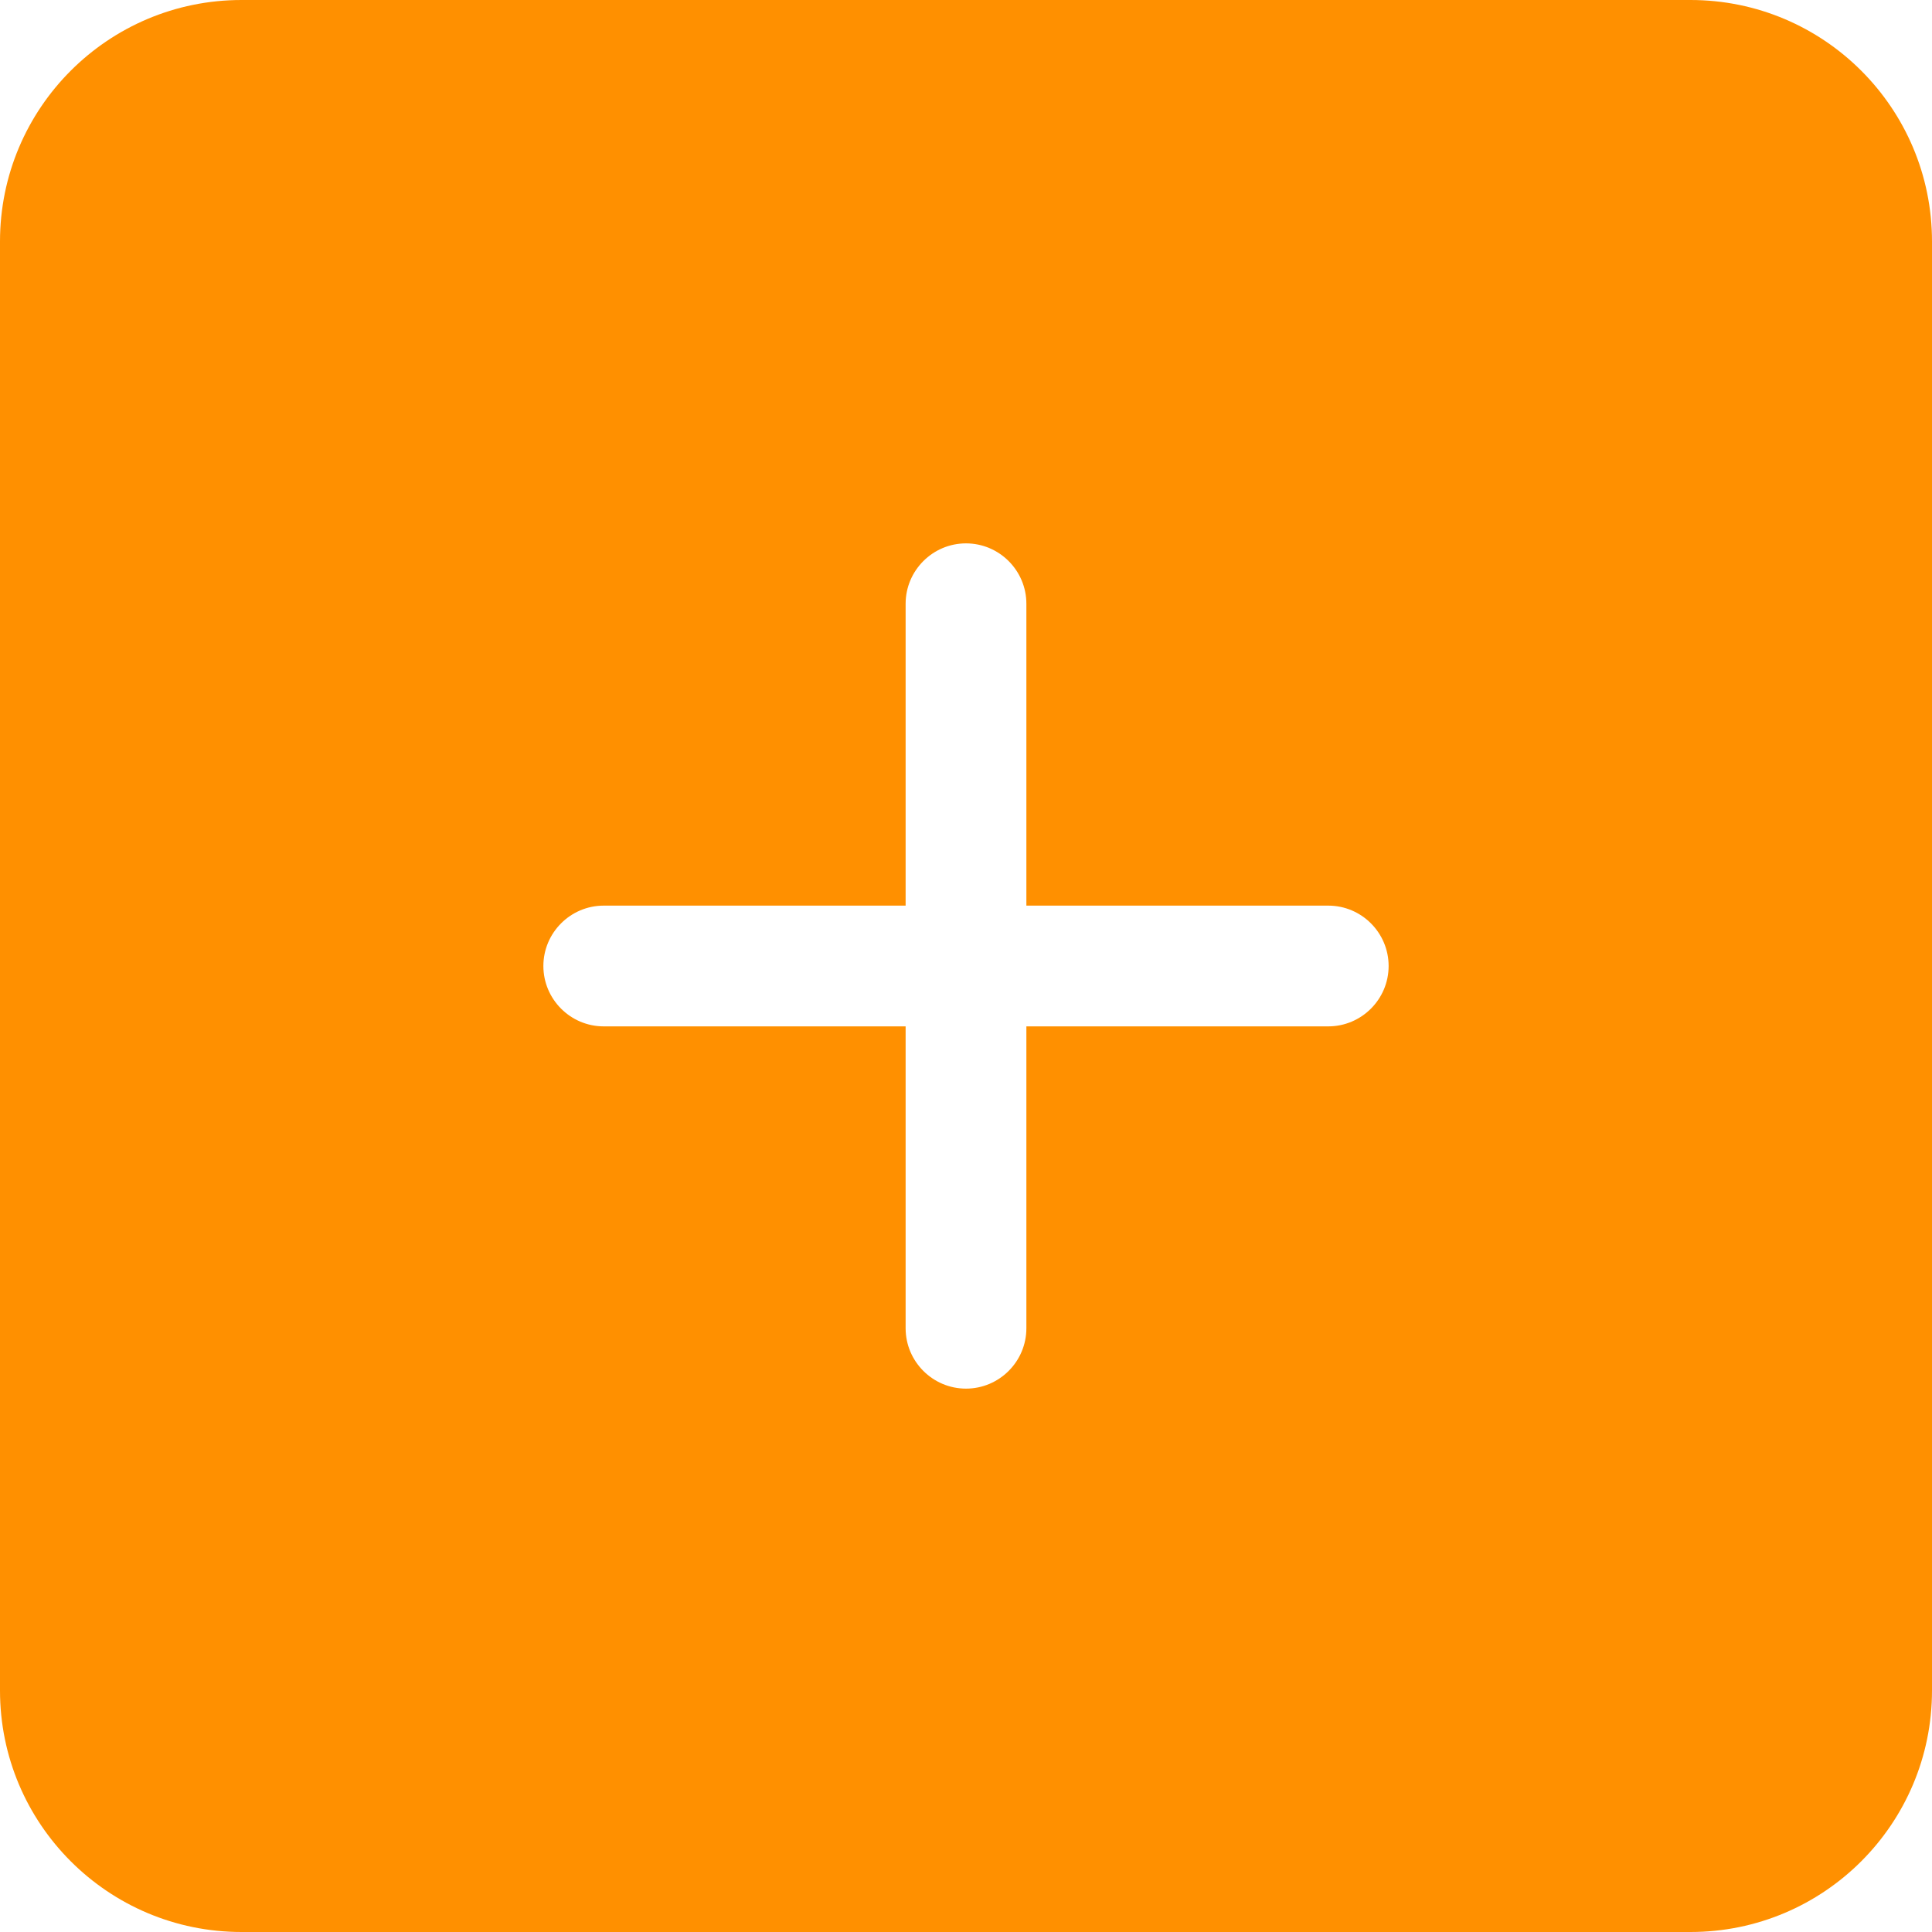
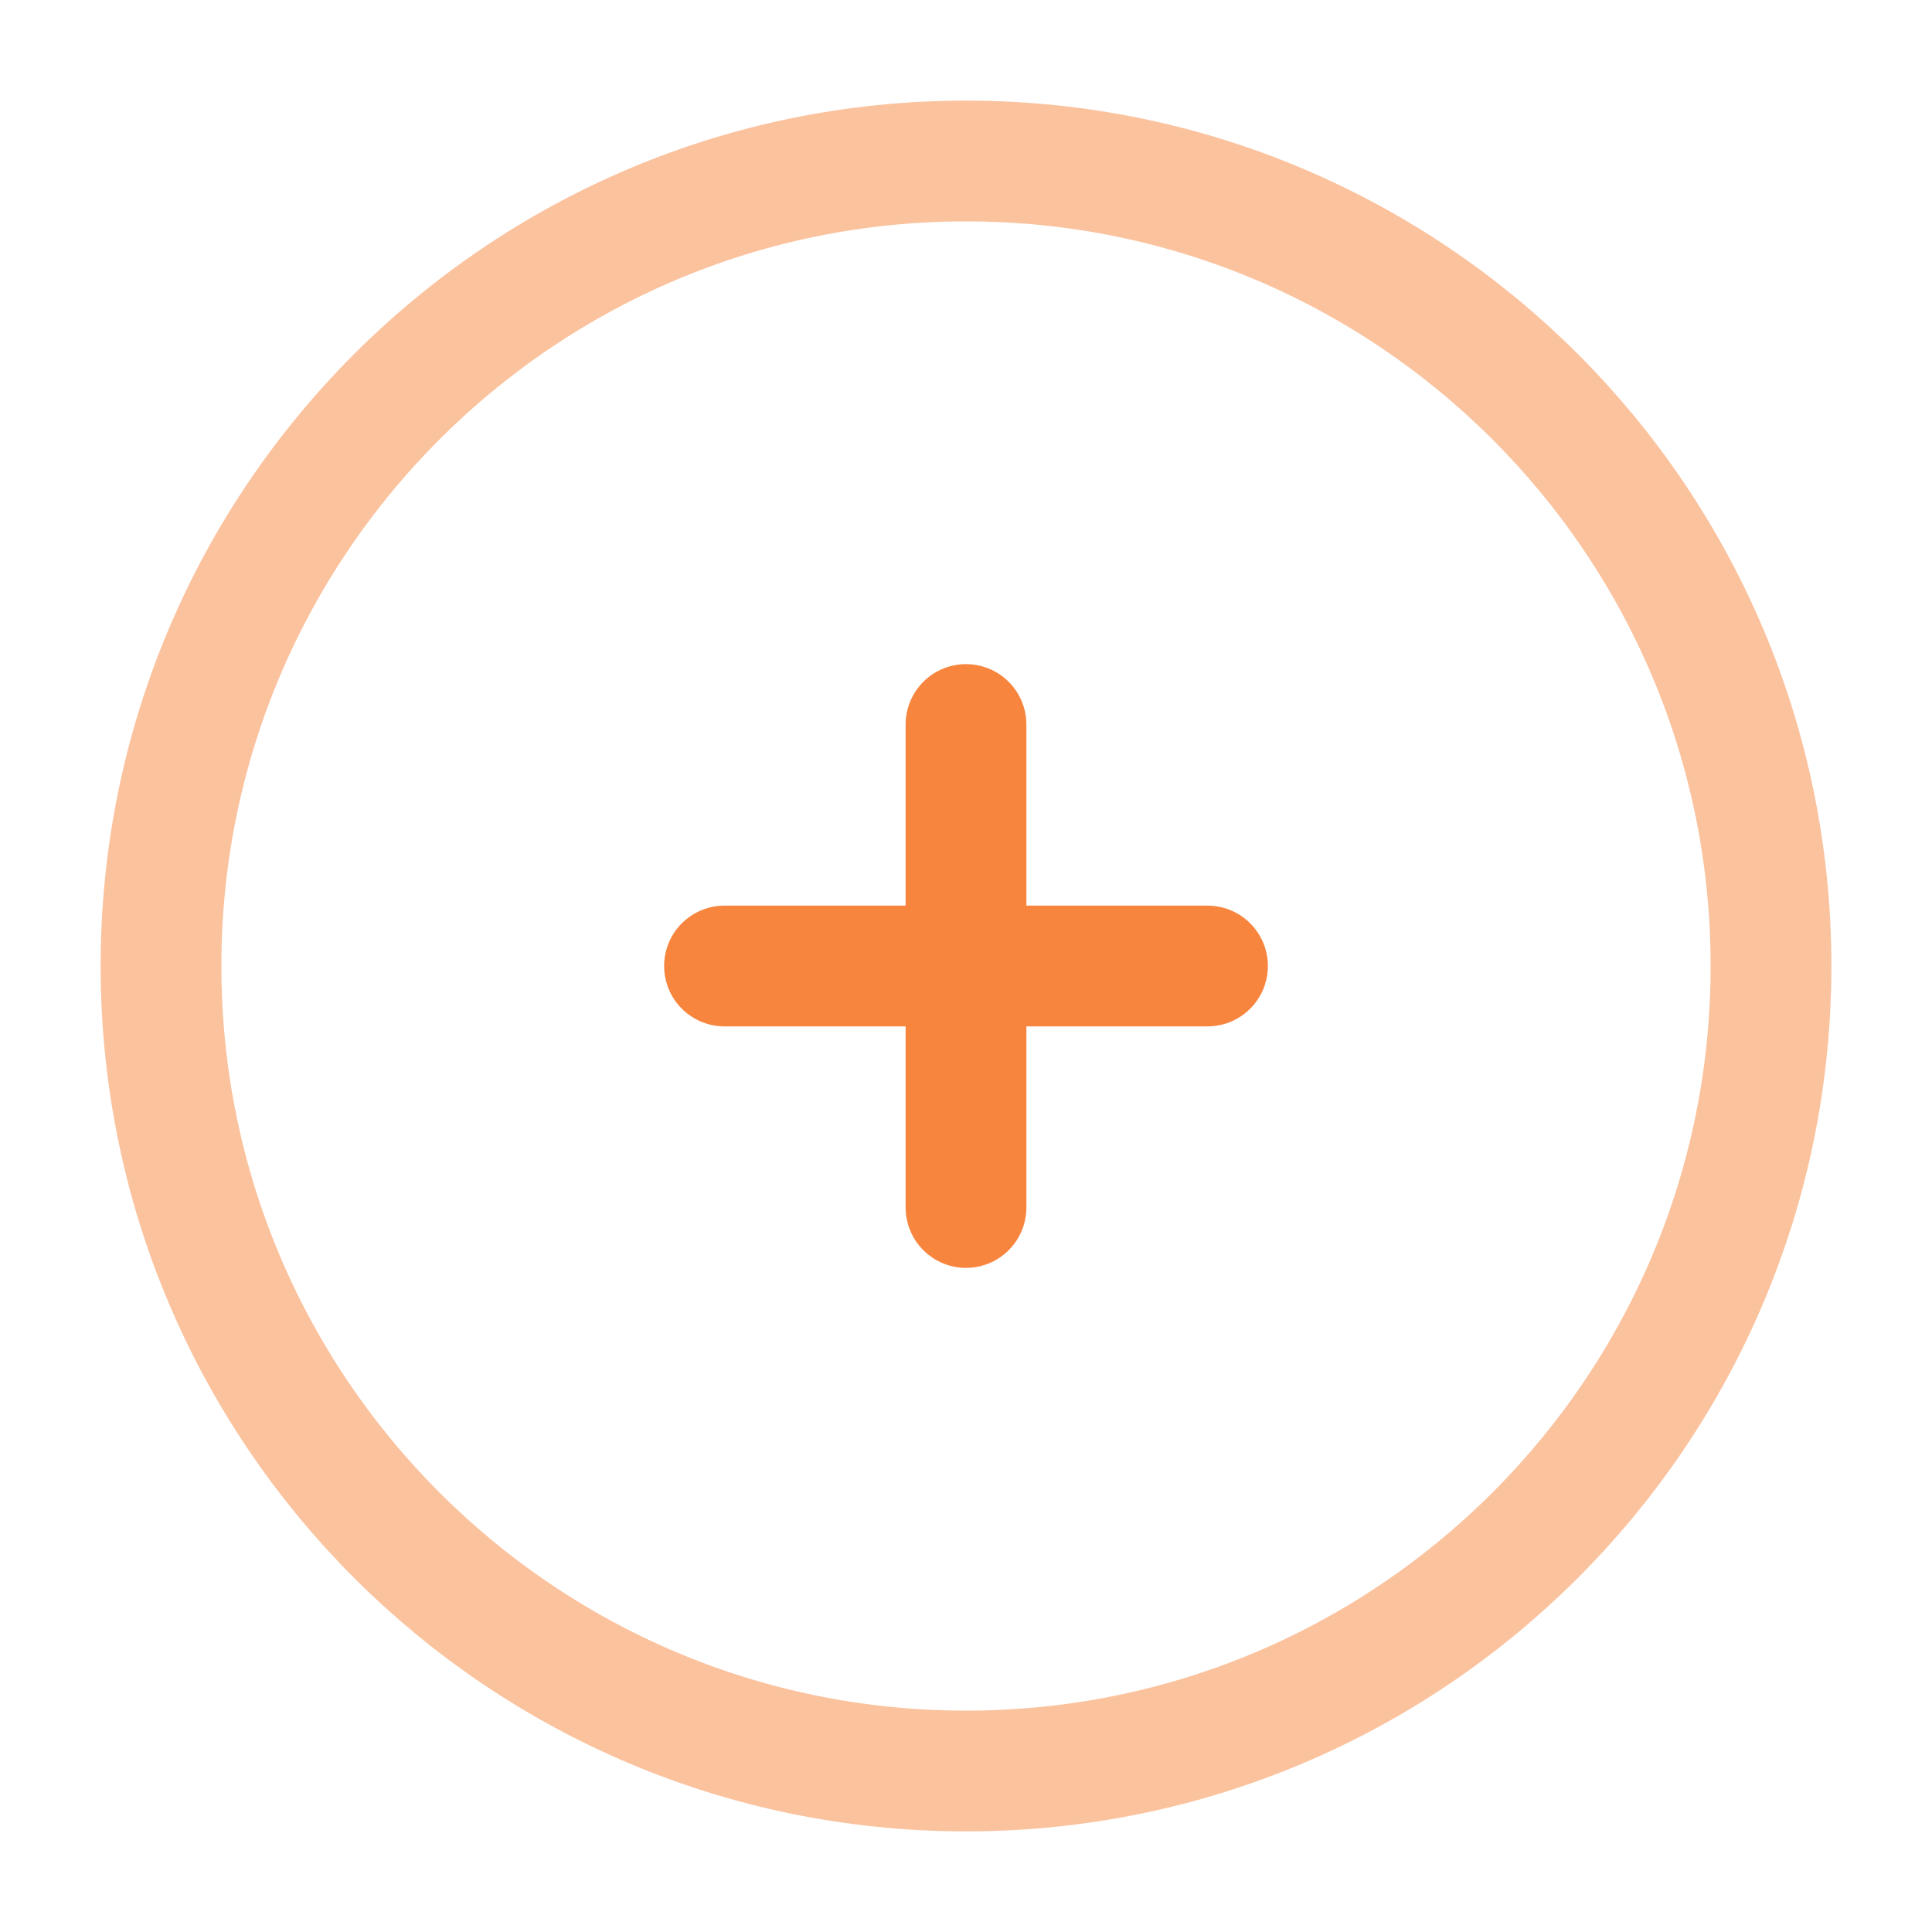
- <svg xmlns="http://www.w3.org/2000/svg" width="800px" height="800px" viewBox="0 0 32 32" version="1.1" fill="#000000">
+ <svg xmlns="http://www.w3.org/2000/svg" width="256px" height="256px" viewBox="0 0 24 24" fill="none">
  <g id="SVGRepo_bgCarrier" stroke-width="0" />
  <g id="SVGRepo_tracerCarrier" stroke-linecap="round" stroke-linejoin="round" />
  <g id="SVGRepo_iconCarrier">
-     <defs> </defs>
-     <g id="Page-1" stroke="none" stroke-width="1" fill="none" fill-rule="evenodd">
-       <g id="Icon-Set-Filled" transform="translate(-102, -1037)" fill="#ff9000">
-         <path d="M124,1054 L119,1054 L119,1059 C119,1059.55 118.552,1060 118,1060 C117.448,1060 117,1059.55 117,1059 L117,1054 L112,1054 C111.448,1054 111,1053.55 111,1053 C111,1052.45 111.448,1052 112,1052 L117,1052 L117,1047 C117,1046.45 117.448,1046 118,1046 C118.552,1046 119,1046.45 119,1047 L119,1052 L124,1052 C124.552,1052 125,1052.45 125,1053 C125,1053.55 124.552,1054 124,1054 L124,1054 Z M130,1037 L106,1037 C103.791,1037 102,1038.79 102,1041 L102,1065 C102,1067.21 103.791,1069 106,1069 L130,1069 C132.209,1069 134,1067.21 134,1065 L134,1041 C134,1038.79 132.209,1037 130,1037 L130,1037 Z" id="plus-square"> </path>
-       </g>
-     </g>
+     <circle opacity="0.5" cx="12" cy="12" r="10" stroke="#f8853e" stroke-width="1.5" />
+     <path d="M15 12L12 12M12 12L9 12M12 12L12 9M12 12L12 15" stroke="#f8853e" stroke-width="1.5" stroke-linecap="round" />
  </g>
</svg>
